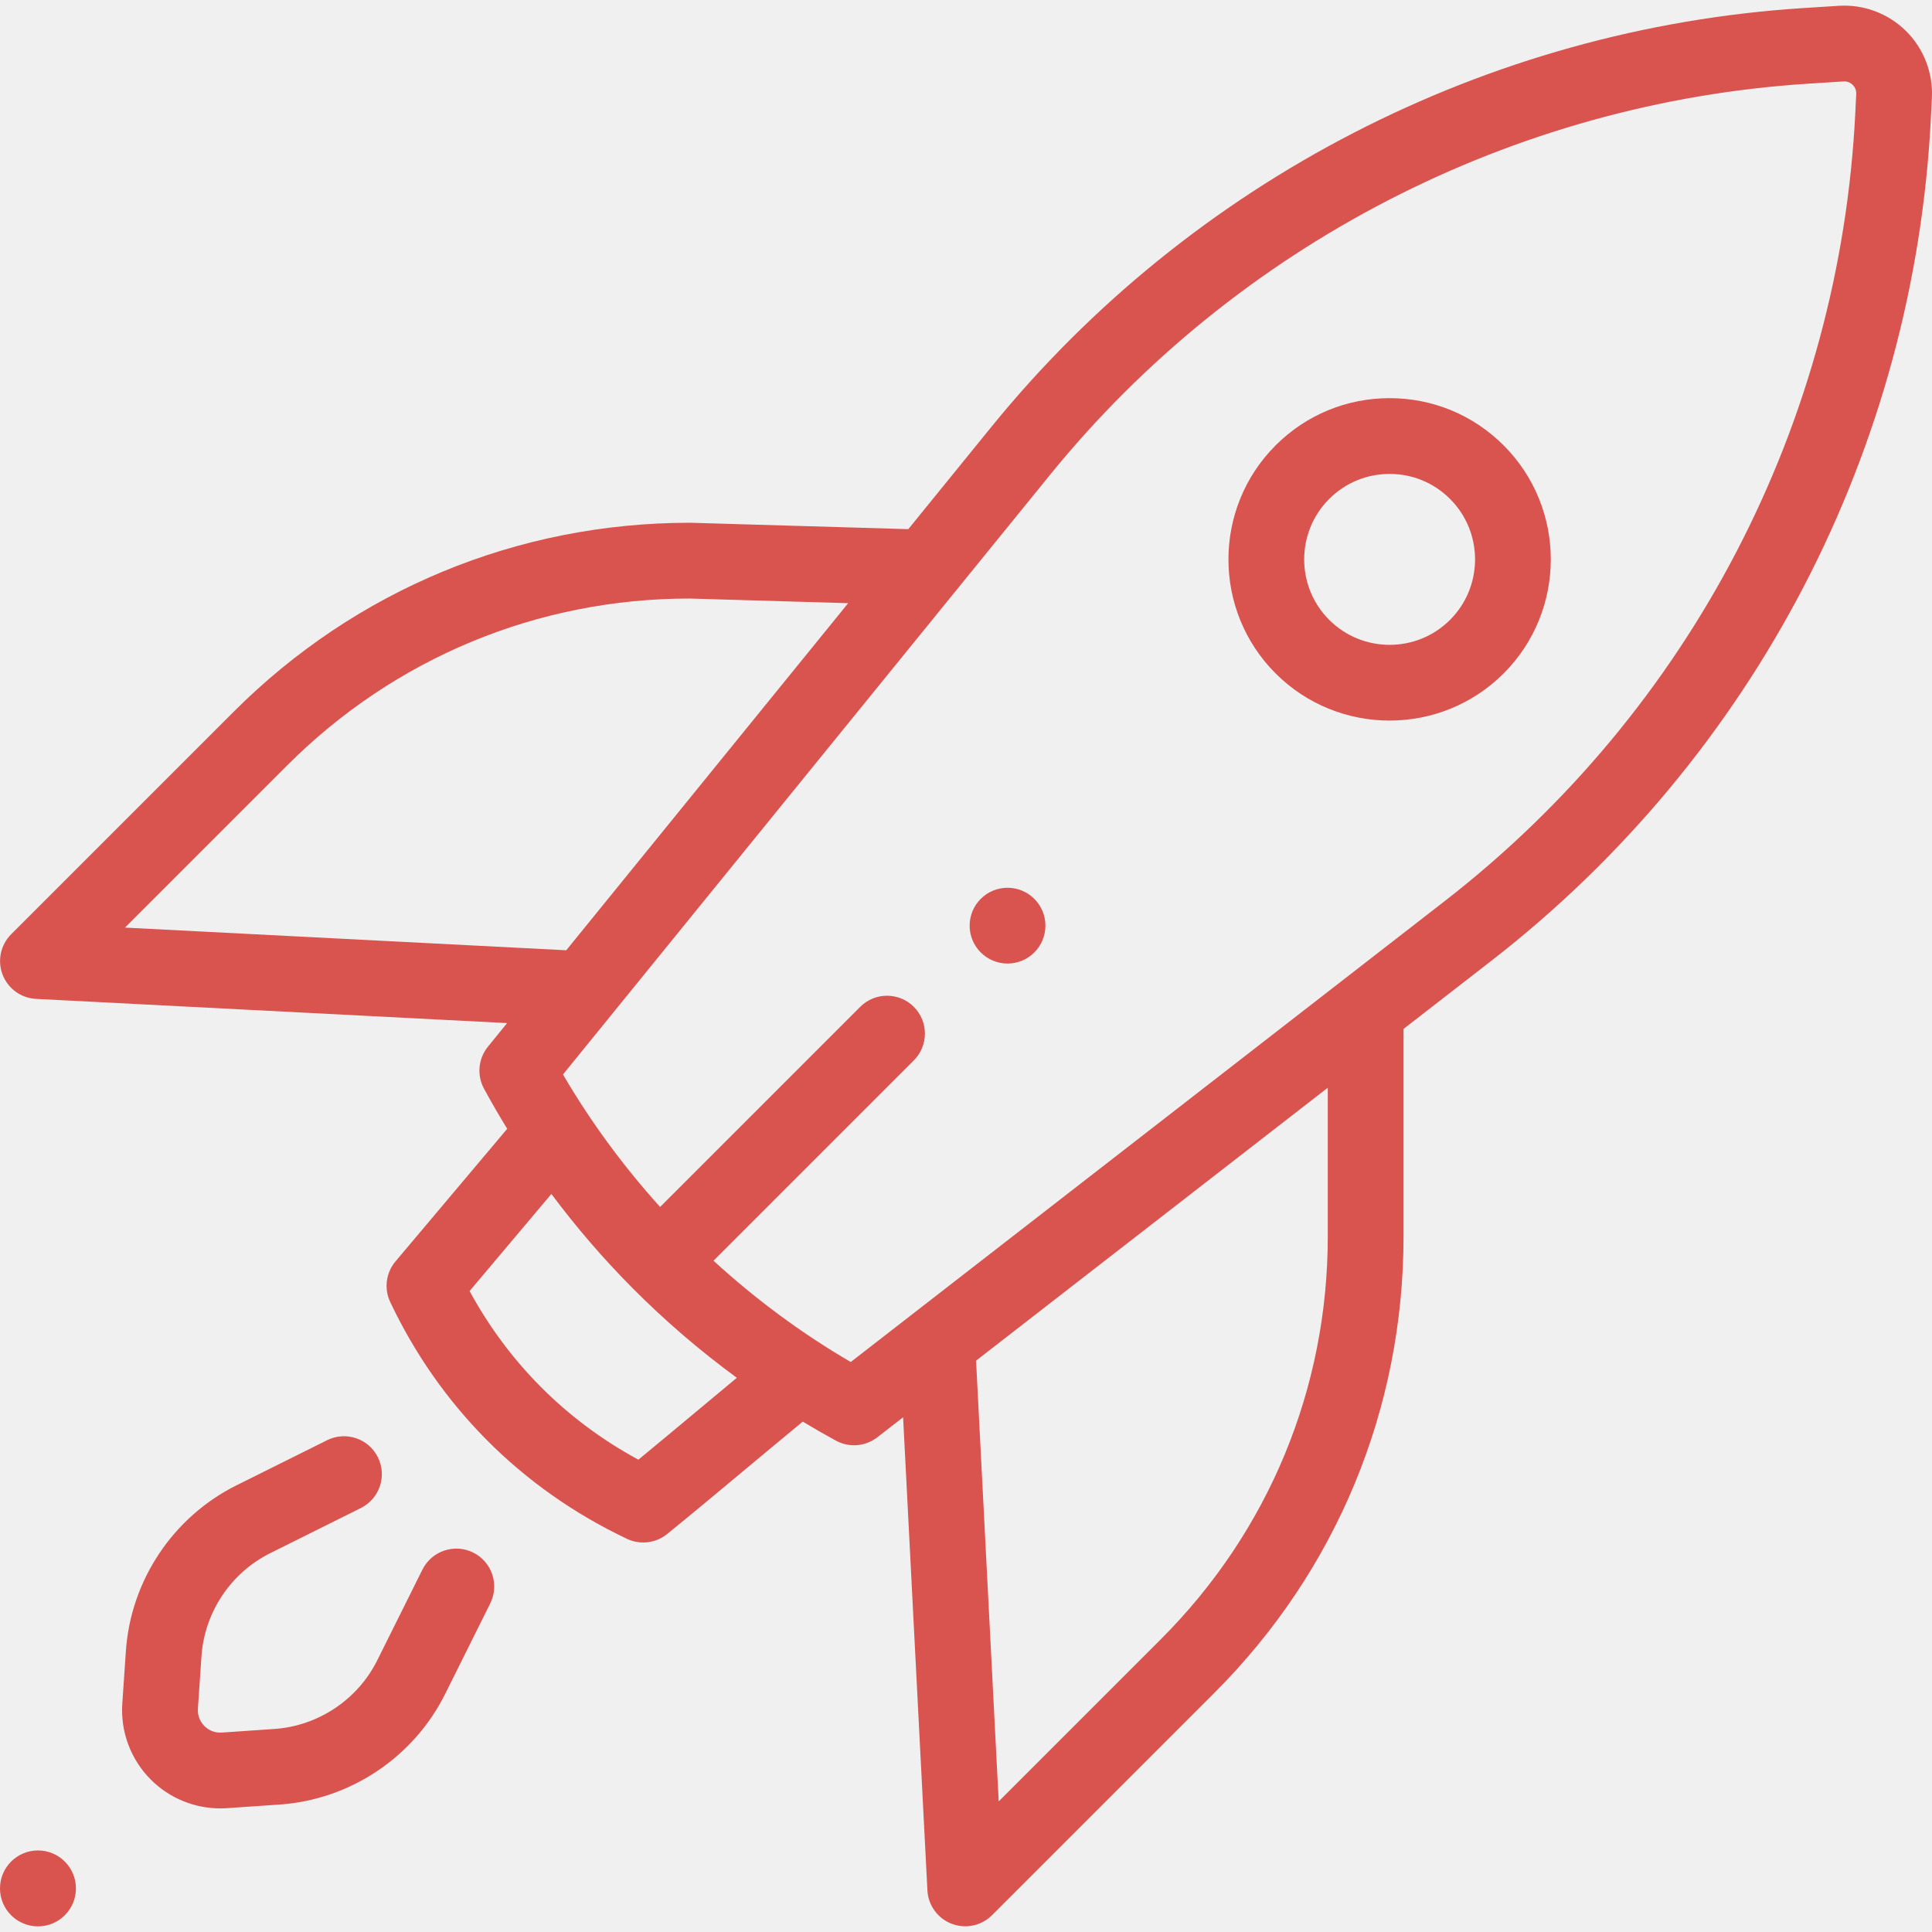
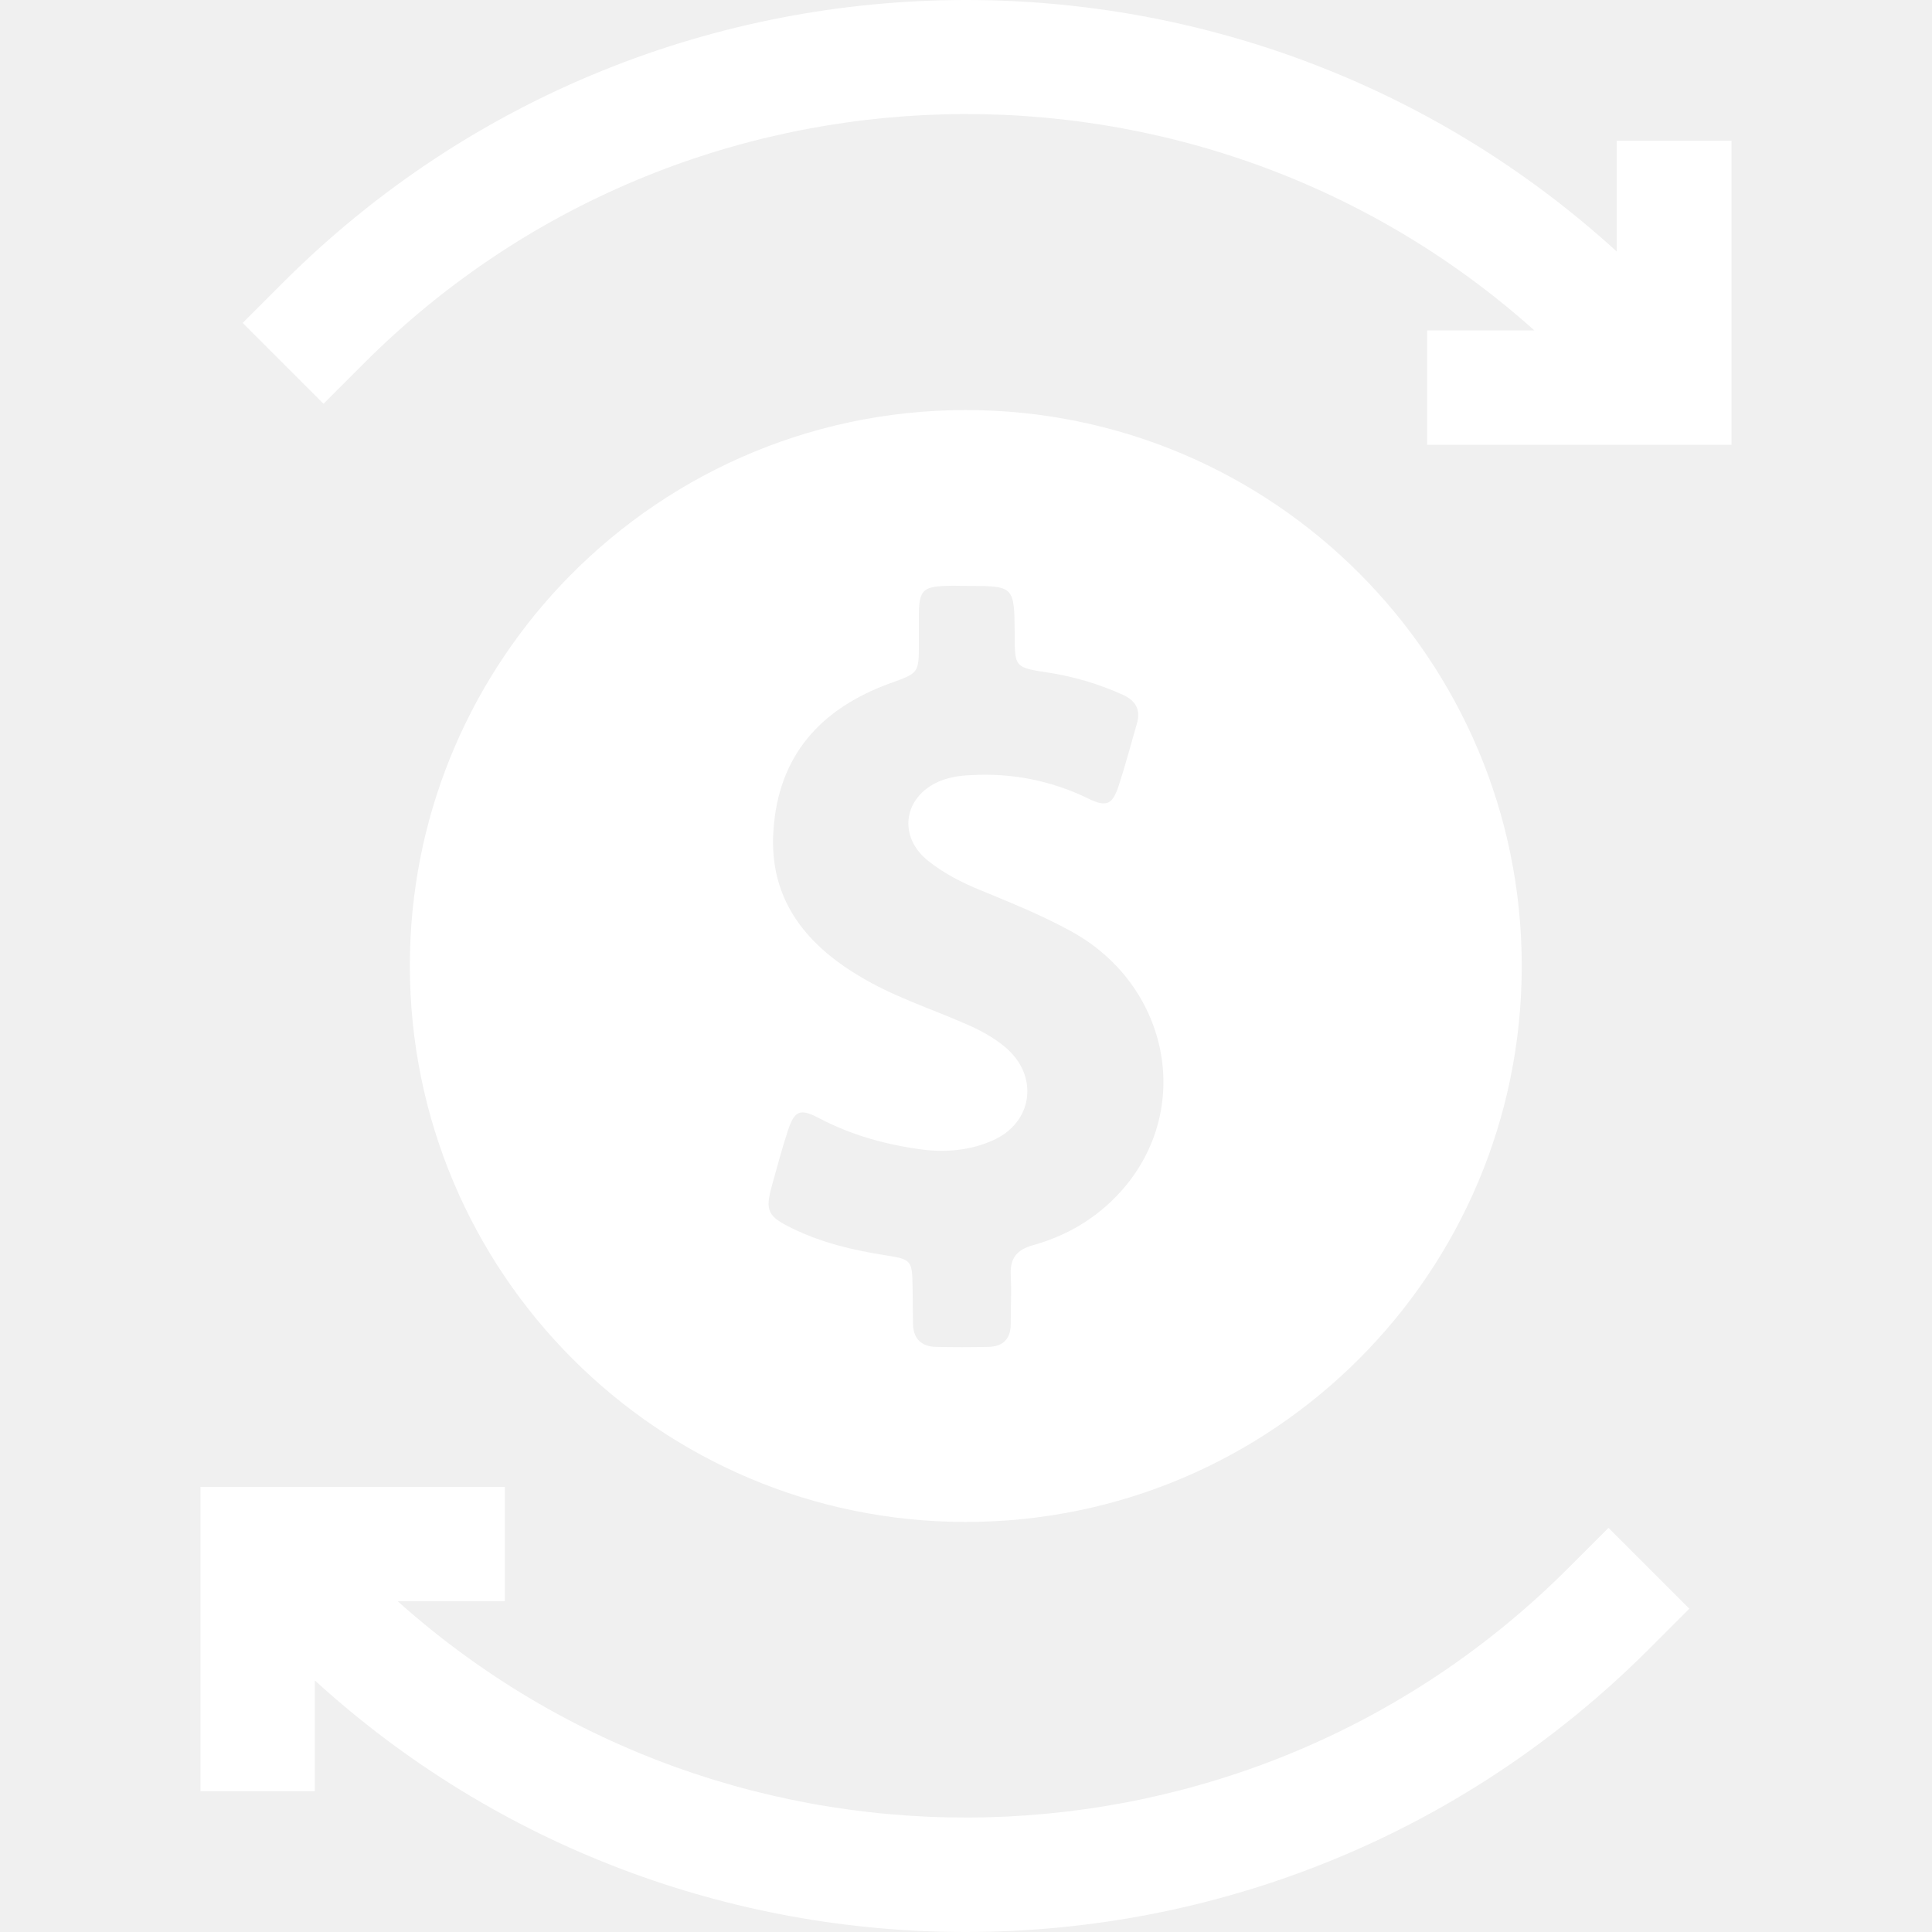
- <svg xmlns="http://www.w3.org/2000/svg" version="1.1" id="Layer_1" x="0px" y="0px" viewBox="0 0 511.999 511.999" style="enable-background:new 0 0 511.999 511.999;" xml:space="preserve" width="512px" height="512px">
+ <svg xmlns="http://www.w3.org/2000/svg" version="1.1" id="Capa_1" x="0px" y="0px" viewBox="0 0 490 490" style="enable-background:new 0 0 490 490;" xml:space="preserve" width="512px" height="512px">
  <g>
    <g>
-       <circle cx="10.06" cy="500.446" r="10.06" fill="#d9534f" />
+       <path d="M244.95,386c77.8,0,141-63.1,141-141c0-77.8-63.1-141-141-141c-40.6,0-77.2,17.2-102.9,44.6    c-23.6,25.2-38.1,59.1-38.1,96.3C103.95,322.9,167.15,386,244.95,386z M195.75,300.8c1.3-4.6,2.5-9.3,4-13.8c1.7-5.3,3.1-6,8-3.4    c8.4,4.4,17.2,6.8,26.5,8c6,0.7,11.9,0.1,17.4-2.3c10.4-4.5,12-16.5,3.2-23.8c-3-2.5-6.4-4.3-9.9-5.8c-9.1-4-18.6-7-27.1-12.2    c-13.9-8.3-22.8-19.8-21.7-36.7c1.2-19.2,12-31.1,29.6-37.5c7.2-2.6,7.3-2.5,7.3-10.1c0-2.6,0-5.1,0-7.7c0.1-5.7,1.1-6.7,6.8-6.9    c1.8-0.1,3.5,0,5.3,0c12.1,0,12.1,0,12.2,12.1c0,8.6,0,8.6,8.6,9.9c6.5,1,12.8,2.9,18.8,5.6c3.3,1.5,4.6,3.8,3.6,7.3    c-1.5,5.2-2.9,10.5-4.6,15.7c-1.6,4.9-3.1,5.6-7.8,3.3c-9.5-4.6-19.4-6.5-29.8-5.9c-2.7,0.1-5.4,0.5-8,1.6    c-9,3.9-10.5,13.9-2.8,20.1c3.9,3.1,8.3,5.4,12.9,7.3c8,3.3,16,6.5,23.6,10.7c24.2,13.4,30.7,43.7,13.7,64.4    c-6.2,7.5-14.2,12.5-23.5,15.1c-4.1,1.1-5.9,3.3-5.7,7.5c0.2,4.2,0,8.3,0,12.5c0,3.7-1.9,5.7-5.6,5.8c-4.5,0.1-9,0.1-13.4,0    c-3.9-0.1-5.8-2.3-5.8-6.1c0-3-0.1-6.1-0.1-9.1c-0.1-6.7-0.3-7-6.7-8c-8.3-1.3-16.4-3.2-23.9-6.9    C194.65,308.5,194.05,307,195.75,300.8z" fill="#FFFFFF" />
+       <path d="M397.65,397.8c-81.4,81.4-212.1,84.1-296.8,8.3h27.2v-29h-57.2h-0.7h-19.3v19.6v0.4v57.2h29v-28.1    c46.6,42.5,105.8,63.8,165,63.8c62.8,0,125.5-23.9,173.3-71.7l10.3-10.3l-20.5-20.5L397.65,397.8z" fill="#FFFFFF" />
+       <path d="M410.05,35.7v28.1C363.45,21.3,304.25,0,245.05,0c-62.8,0-125.5,23.9-173.3,71.7l-10.2,10.2l20.5,20.5l10.3-10.3    c81.4-81.4,212.1-84.1,296.8-8.3h-27.2v29h57.2h0.7h19.3V93.2v-0.4V35.7H410.05z" fill="#FFFFFF" />
    </g>
  </g>
  <g>
-     <g>
-       <circle cx="267.005" cy="245.308" r="10.04" fill="#d9534f" />
-     </g>
-   </g>
+ </g>
  <g>
-     <g>
-       <path d="M398.479,118.032c-8.071-8.072-18.802-12.516-30.216-12.516c-11.414,0-22.146,4.446-30.216,12.516    c-16.661,16.662-16.661,43.772,0,60.433c8.332,8.331,19.272,12.495,30.216,12.495c10.941,0,21.886-4.166,30.216-12.495    C415.14,161.803,415.14,134.693,398.479,118.032z M384.282,164.266c-8.833,8.832-23.206,8.832-32.037,0    c-8.833-8.832-8.833-23.204,0-32.037c4.279-4.279,9.967-6.635,16.018-6.635c6.051,0,11.739,2.356,16.018,6.635    C393.114,141.062,393.114,155.434,384.282,164.266z" fill="#d9534f" />
-     </g>
-   </g>
+ </g>
  <g>
-     <g>
-       <path d="M125.409,411.45c-4.964-2.472-10.99-0.451-13.462,4.512l-11.958,24.015c-5.2,10.441-15.658,17.423-27.296,18.219    l-13.908,0.952c-2.351,0.157-3.897-1.014-4.612-1.729s-1.889-2.264-1.729-4.613l0.952-13.907    c0.797-11.637,7.779-22.096,18.219-27.296l24.014-11.958c4.964-2.472,6.984-8.499,4.512-13.462    c-2.471-4.963-8.498-6.984-13.462-4.512l-24.014,11.958c-16.792,8.362-28.02,25.182-29.302,43.898l-0.952,13.907    c-0.514,7.507,2.242,14.863,7.562,20.183c4.898,4.898,11.523,7.624,18.403,7.624c0.591,0,1.186-0.02,1.78-0.061l13.908-0.952    c18.716-1.281,35.536-12.508,43.898-29.302l11.958-24.014C132.392,419.948,130.372,413.922,125.409,411.45z" fill="#d9534f" />
-     </g>
-   </g>
+ </g>
  <g>
-     <g>
-       <path d="M505.07,8.18c-4.711-4.641-11.201-7.068-17.793-6.639l-9.348,0.596c-83.819,5.351-162.262,45.81-215.215,111.004    L240.71,140.23l-57.583-1.691c-0.098-0.003-0.197-0.004-0.294-0.004c-45.668,0-88.603,17.784-120.896,50.076L2.959,247.59    c-2.805,2.805-3.696,7-2.272,10.702c1.424,3.703,4.894,6.221,8.856,6.423l124.844,6.414l-5.09,6.267    c-2.565,3.159-2.971,7.553-1.026,11.127c1.956,3.596,4.006,7.135,6.144,10.617l-29.606,35.147    c-2.531,3.005-3.076,7.211-1.397,10.763c6.467,13.665,15.05,25.943,25.514,36.493c10.718,10.808,23.251,19.646,37.249,26.271    c1.368,0.648,2.835,0.965,4.293,0.965c2.261,0,4.503-0.764,6.327-2.243c6.378-5.174,13.731-11.311,20.843-17.245    c5.069-4.23,10.255-8.557,15.102-12.547c2.893,1.741,5.822,3.429,8.795,5.046c1.504,0.818,3.153,1.221,4.796,1.221    c2.186,0,4.358-0.712,6.156-2.108l6.843-5.31l6.442,125.37c0.204,3.962,2.721,7.432,6.423,8.856c1.172,0.45,2.39,0.67,3.6,0.67    c2.615,0,5.183-1.023,7.101-2.942l58.979-58.979c32.293-32.293,50.076-75.227,50.076-120.896v-54.995l23.267-18.055    c69.729-54.11,112.196-135.704,116.512-223.862l0.239-4.886C512.295,19.27,509.779,12.822,505.07,8.18z M33.123,245.822    l43.012-43.012c28.465-28.465,66.303-44.157,106.553-44.196l42.085,1.236l-74.71,91.98L33.123,245.822z M184.774,373.874    c-5.241,4.372-10.614,8.856-15.6,12.957c-9.644-5.223-18.368-11.74-25.992-19.428c-7.384-7.445-13.669-15.922-18.737-25.26    l21.676-25.733c6.554,8.793,13.728,17.122,21.478,24.925c0.006,0.006,0.012,0.011,0.018,0.017    c0.002,0.002,0.004,0.005,0.006,0.007c0.003,0.003,0.006,0.005,0.009,0.008c8.593,8.648,17.836,16.584,27.641,23.761    C191.811,368.002,188.264,370.962,184.774,373.874z M351.875,327.672c0,40.305-15.695,78.197-44.196,106.698l-43.012,43.012    l-6.002-116.792l93.209-72.33V327.672z M491.678,29.779c-4.029,82.297-43.673,158.467-108.767,208.98l-157.46,122.189    c-13.058-7.63-25.229-16.639-36.368-26.846l53.086-53.086c3.92-3.92,3.92-10.278,0-14.199c-3.921-3.921-10.278-3.921-14.199,0    l-53.036,53.036c-9.751-10.795-18.387-22.541-25.74-35.104L278.3,125.8C327.732,64.941,400.96,27.171,479.207,22.177l9.348-0.596    c1.225-0.076,2.045,0.532,2.423,0.904c0.377,0.371,1,1.178,0.94,2.409L491.678,29.779z" fill="#d9534f" />
-     </g>
-   </g>
+ </g>
+   <g>
+ </g>
+   <g>
+ </g>
+   <g>
+ </g>
+   <g>
+ </g>
+   <g>
+ </g>
+   <g>
+ </g>
+   <g>
+ </g>
+   <g>
+ </g>
+   <g>
+ </g>
+   <g>
+ </g>
+   <g>
+ </g>
</svg>
